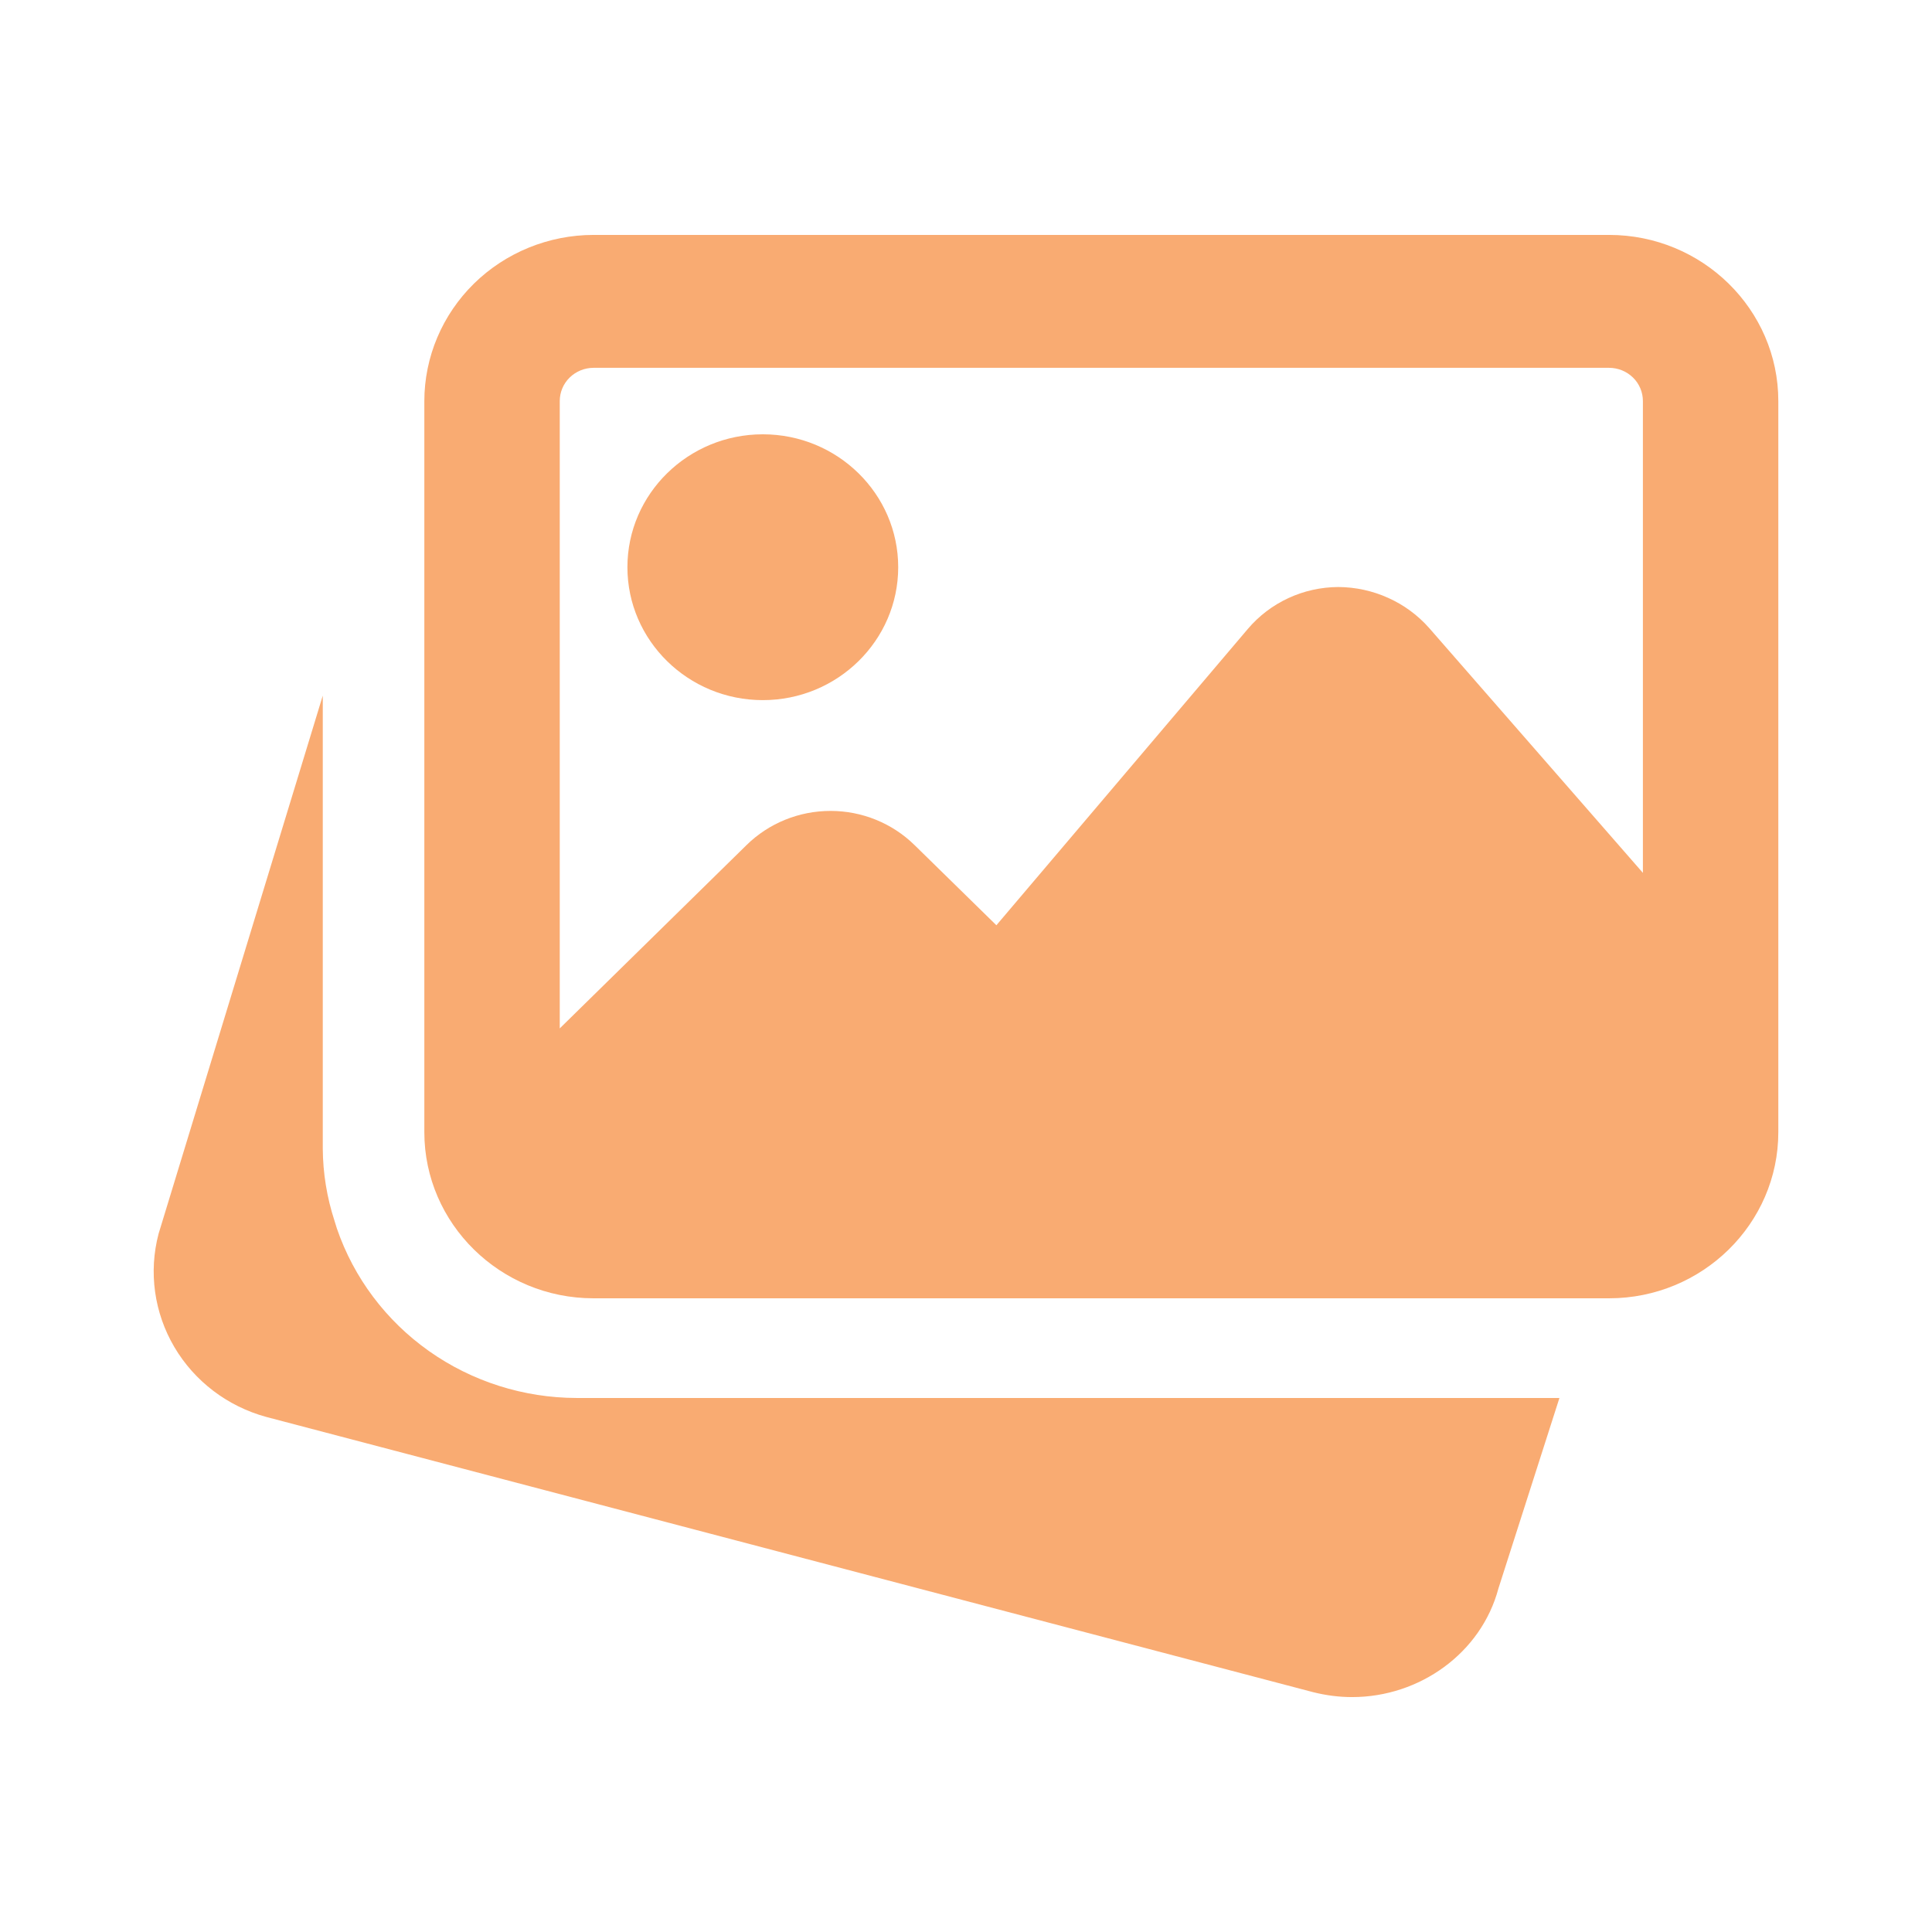
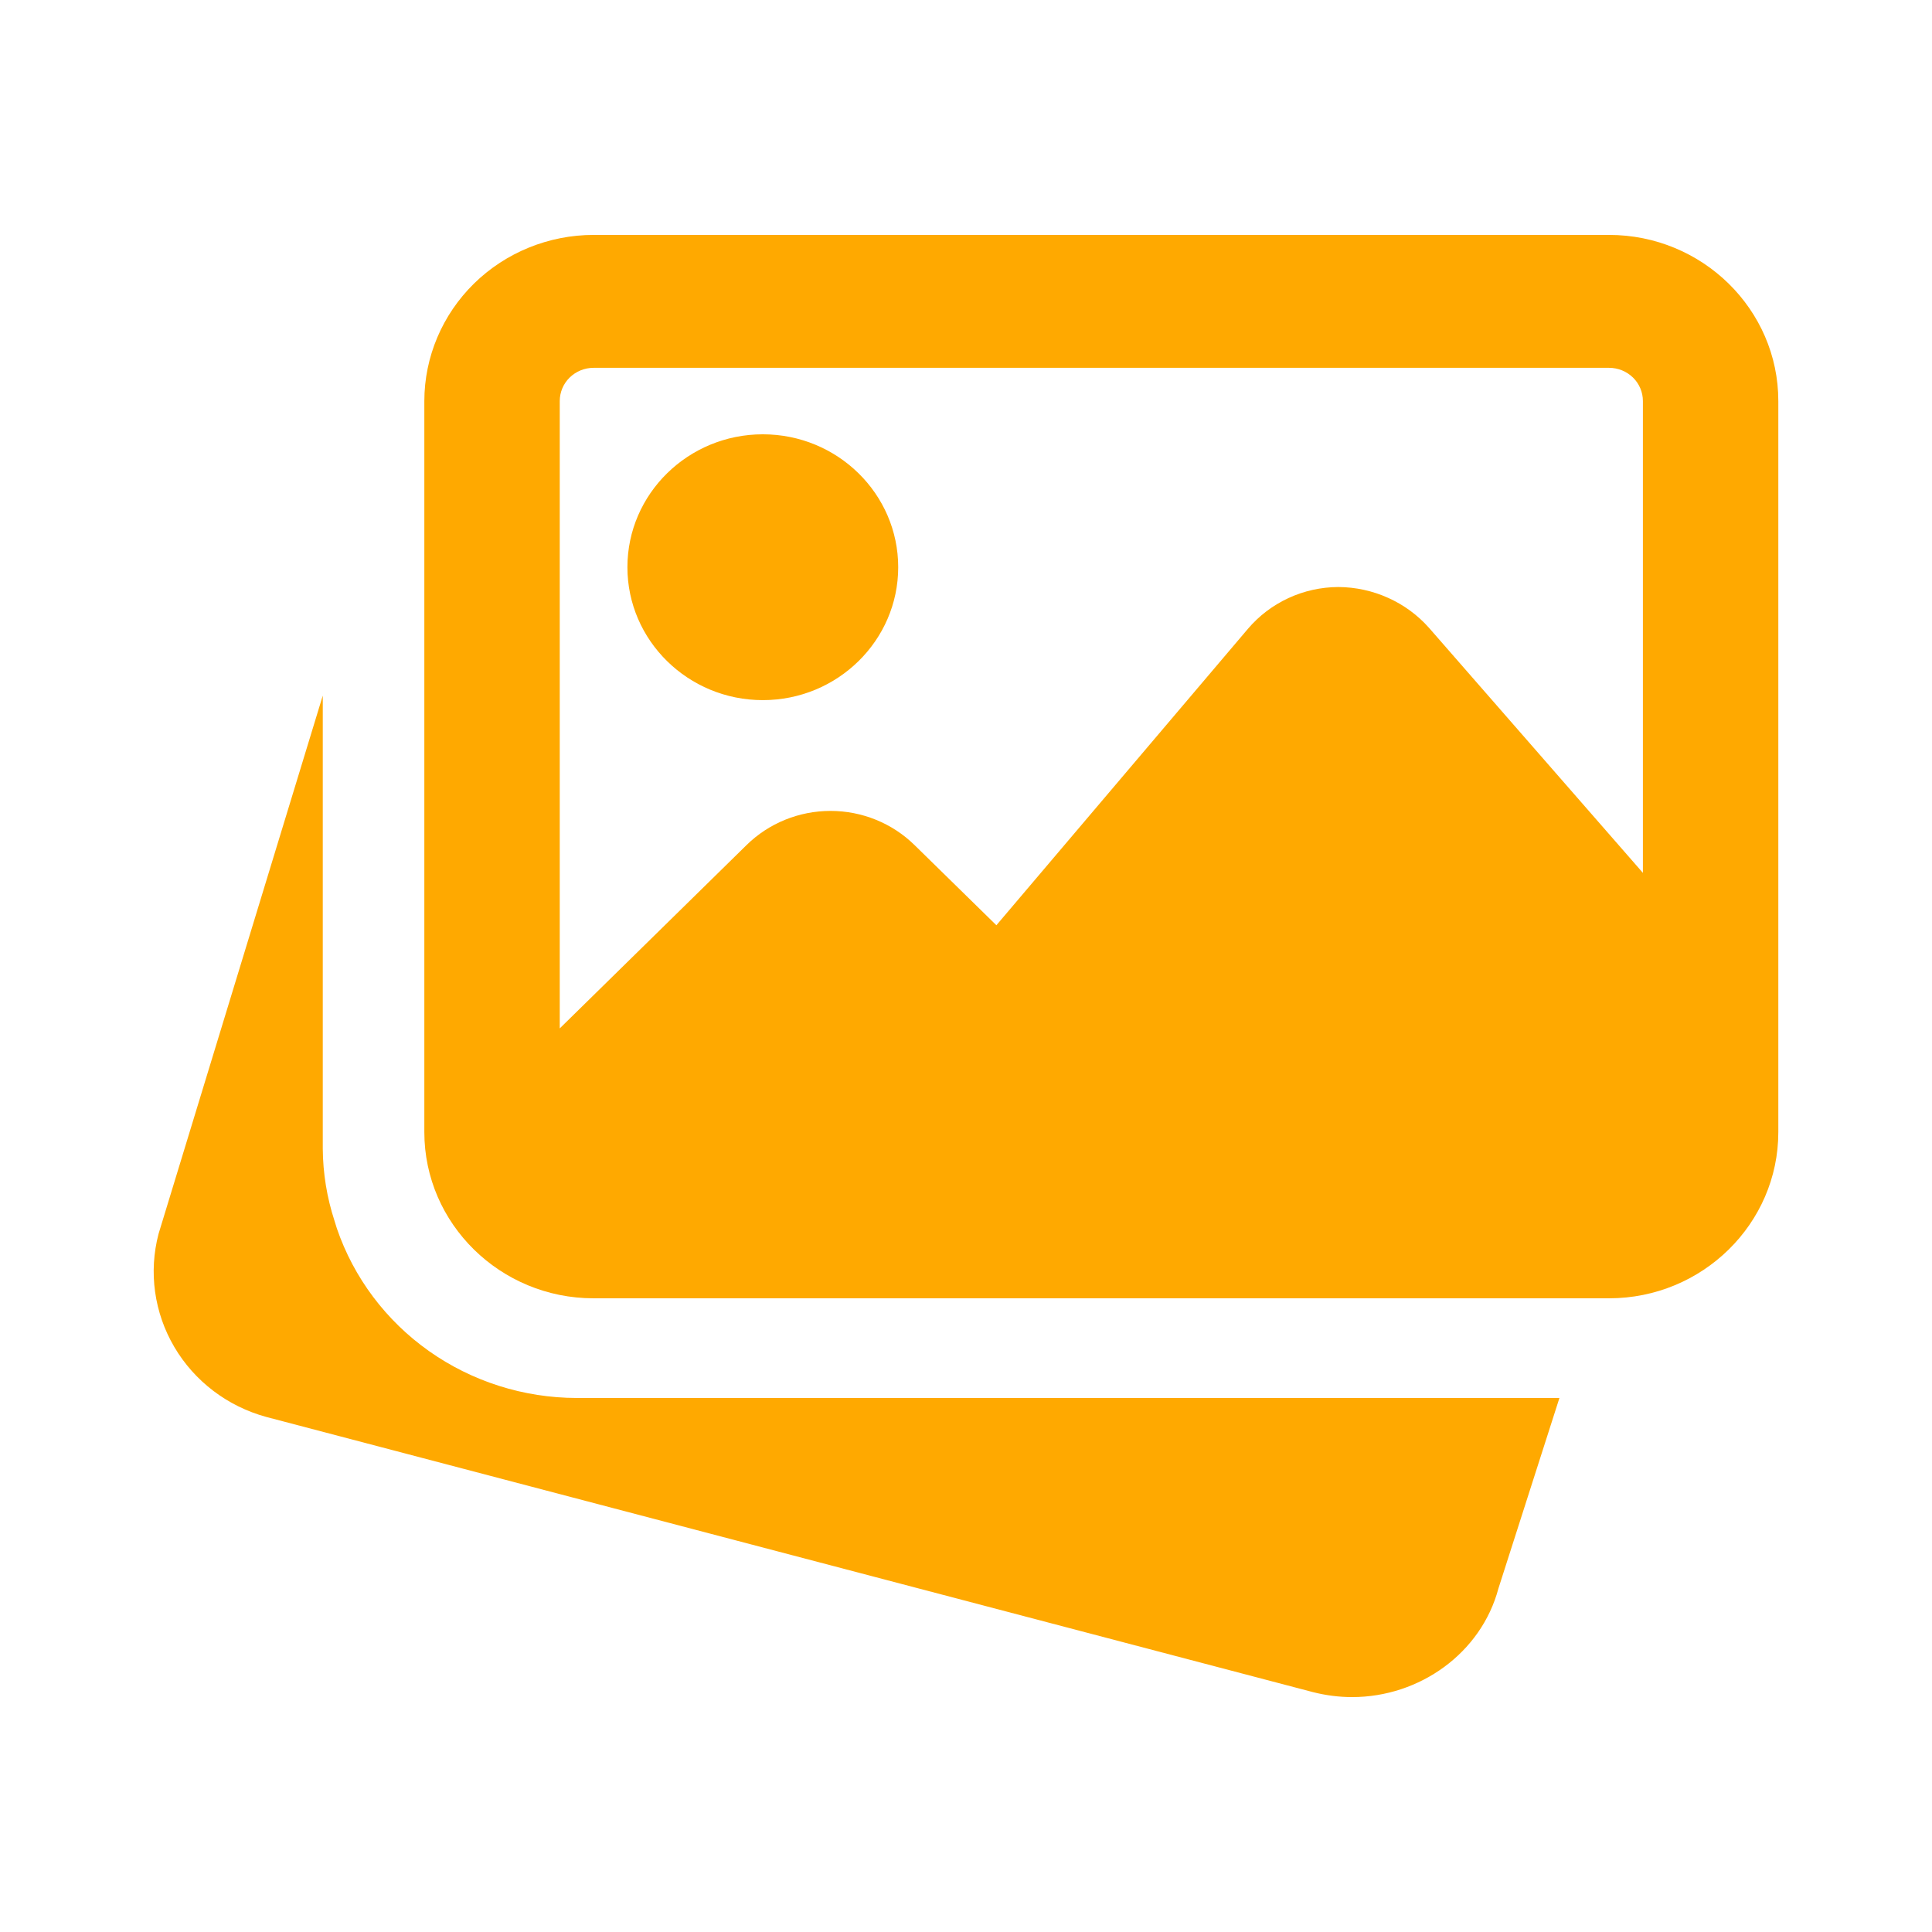
<svg xmlns="http://www.w3.org/2000/svg" width="44" height="44" viewBox="0 0 44 44" fill="none">
-   <path d="M13.133 31.838C11.926 31.836 10.749 31.462 9.77 30.77C8.79 30.077 8.057 29.101 7.672 27.977L7.618 27.803C7.445 27.272 7.355 26.719 7.351 26.162V15.842L3.611 28.1C3.382 28.972 3.511 29.897 3.97 30.677C4.429 31.457 5.181 32.029 6.065 32.27L29.906 38.538C30.204 38.613 30.501 38.65 30.794 38.65C32.33 38.65 33.733 37.649 34.126 36.175L35.515 31.838H13.133ZM17.373 15.945C19.073 15.945 20.456 14.587 20.456 12.918C20.456 11.248 19.073 9.891 17.373 9.891C15.672 9.891 14.289 11.248 14.289 12.918C14.289 14.587 15.672 15.945 17.373 15.945Z" fill="#F9AB72" />
-   <path d="M36.645 5.35H13.518C12.497 5.351 11.517 5.75 10.794 6.459C10.072 7.169 9.665 8.13 9.664 9.134V25.784C9.664 27.869 11.394 29.568 13.518 29.568H36.645C38.77 29.568 40.5 27.869 40.5 25.784V9.134C40.5 7.048 38.77 5.35 36.645 5.35ZM13.518 8.377H36.645C36.85 8.377 37.046 8.457 37.191 8.599C37.335 8.74 37.416 8.933 37.416 9.134V19.879L32.546 14.3C32.288 14.009 31.971 13.776 31.614 13.616C31.258 13.455 30.87 13.371 30.478 13.369C30.085 13.371 29.696 13.457 29.341 13.622C28.985 13.787 28.67 14.027 28.418 14.324L22.692 21.072L20.827 19.245C20.319 18.747 19.632 18.468 18.915 18.468C18.198 18.468 17.51 18.747 17.003 19.245L12.748 23.421V9.134C12.748 8.933 12.829 8.74 12.973 8.599C13.118 8.457 13.314 8.377 13.518 8.377Z" fill="#F9AB72" />
+   <path d="M13.133 31.838C11.926 31.836 10.749 31.462 9.77 30.77C8.79 30.077 8.057 29.101 7.672 27.977L7.618 27.803C7.445 27.272 7.355 26.719 7.351 26.162V15.842L3.611 28.1C3.382 28.972 3.511 29.897 3.97 30.677C4.429 31.457 5.181 32.029 6.065 32.27L29.906 38.538C30.204 38.613 30.501 38.65 30.794 38.65C32.33 38.65 33.733 37.649 34.126 36.175L35.515 31.838H13.133ZM17.373 15.945C19.073 15.945 20.456 14.587 20.456 12.918C20.456 11.248 19.073 9.891 17.373 9.891C15.672 9.891 14.289 11.248 14.289 12.918C14.289 14.587 15.672 15.945 17.373 15.945Z" fill="#FFA900" />
+   <path d="M36.645 5.35H13.518C12.497 5.351 11.517 5.75 10.794 6.459C10.072 7.169 9.665 8.13 9.664 9.134V25.784C9.664 27.869 11.394 29.568 13.518 29.568H36.645C38.77 29.568 40.5 27.869 40.5 25.784V9.134C40.5 7.048 38.77 5.35 36.645 5.35ZM13.518 8.377H36.645C36.85 8.377 37.046 8.457 37.191 8.599C37.335 8.74 37.416 8.933 37.416 9.134V19.879L32.546 14.3C32.288 14.009 31.971 13.776 31.614 13.616C31.258 13.455 30.87 13.371 30.478 13.369C30.085 13.371 29.696 13.457 29.341 13.622C28.985 13.787 28.67 14.027 28.418 14.324L22.692 21.072L20.827 19.245C20.319 18.747 19.632 18.468 18.915 18.468C18.198 18.468 17.51 18.747 17.003 19.245L12.748 23.421V9.134C12.748 8.933 12.829 8.74 12.973 8.599C13.118 8.457 13.314 8.377 13.518 8.377Z" fill="#FFA900" />
</svg>
